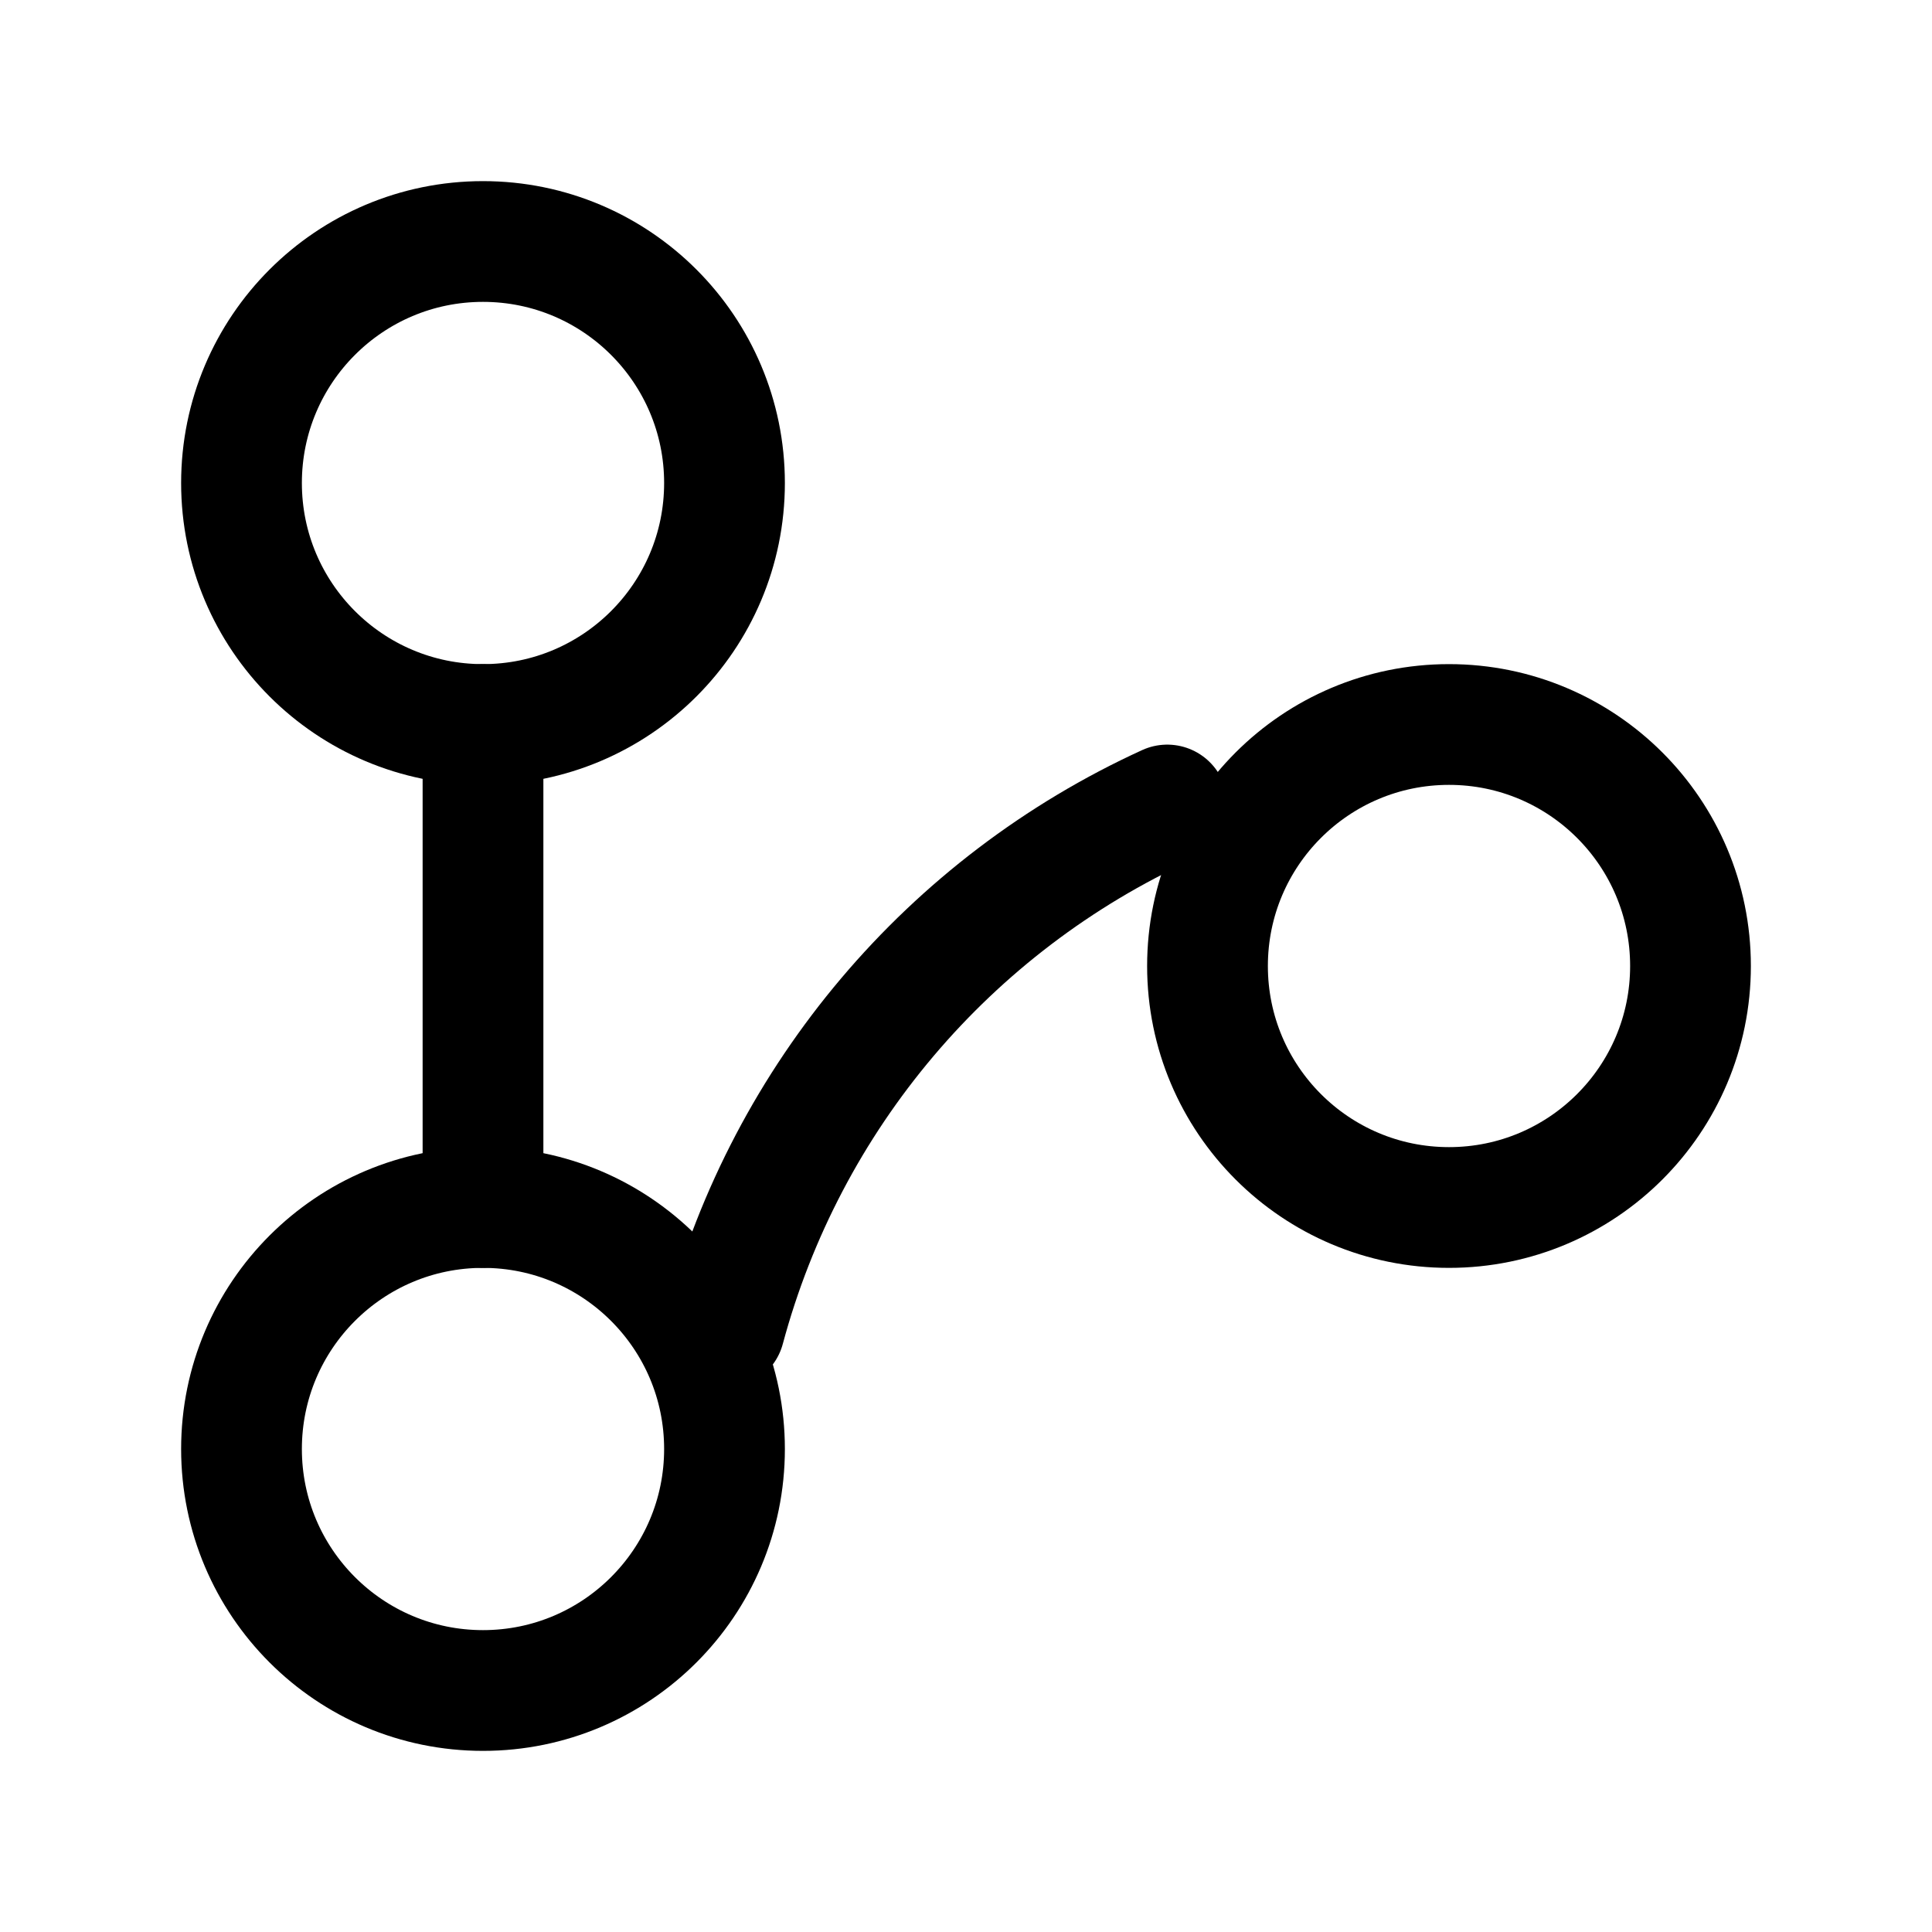
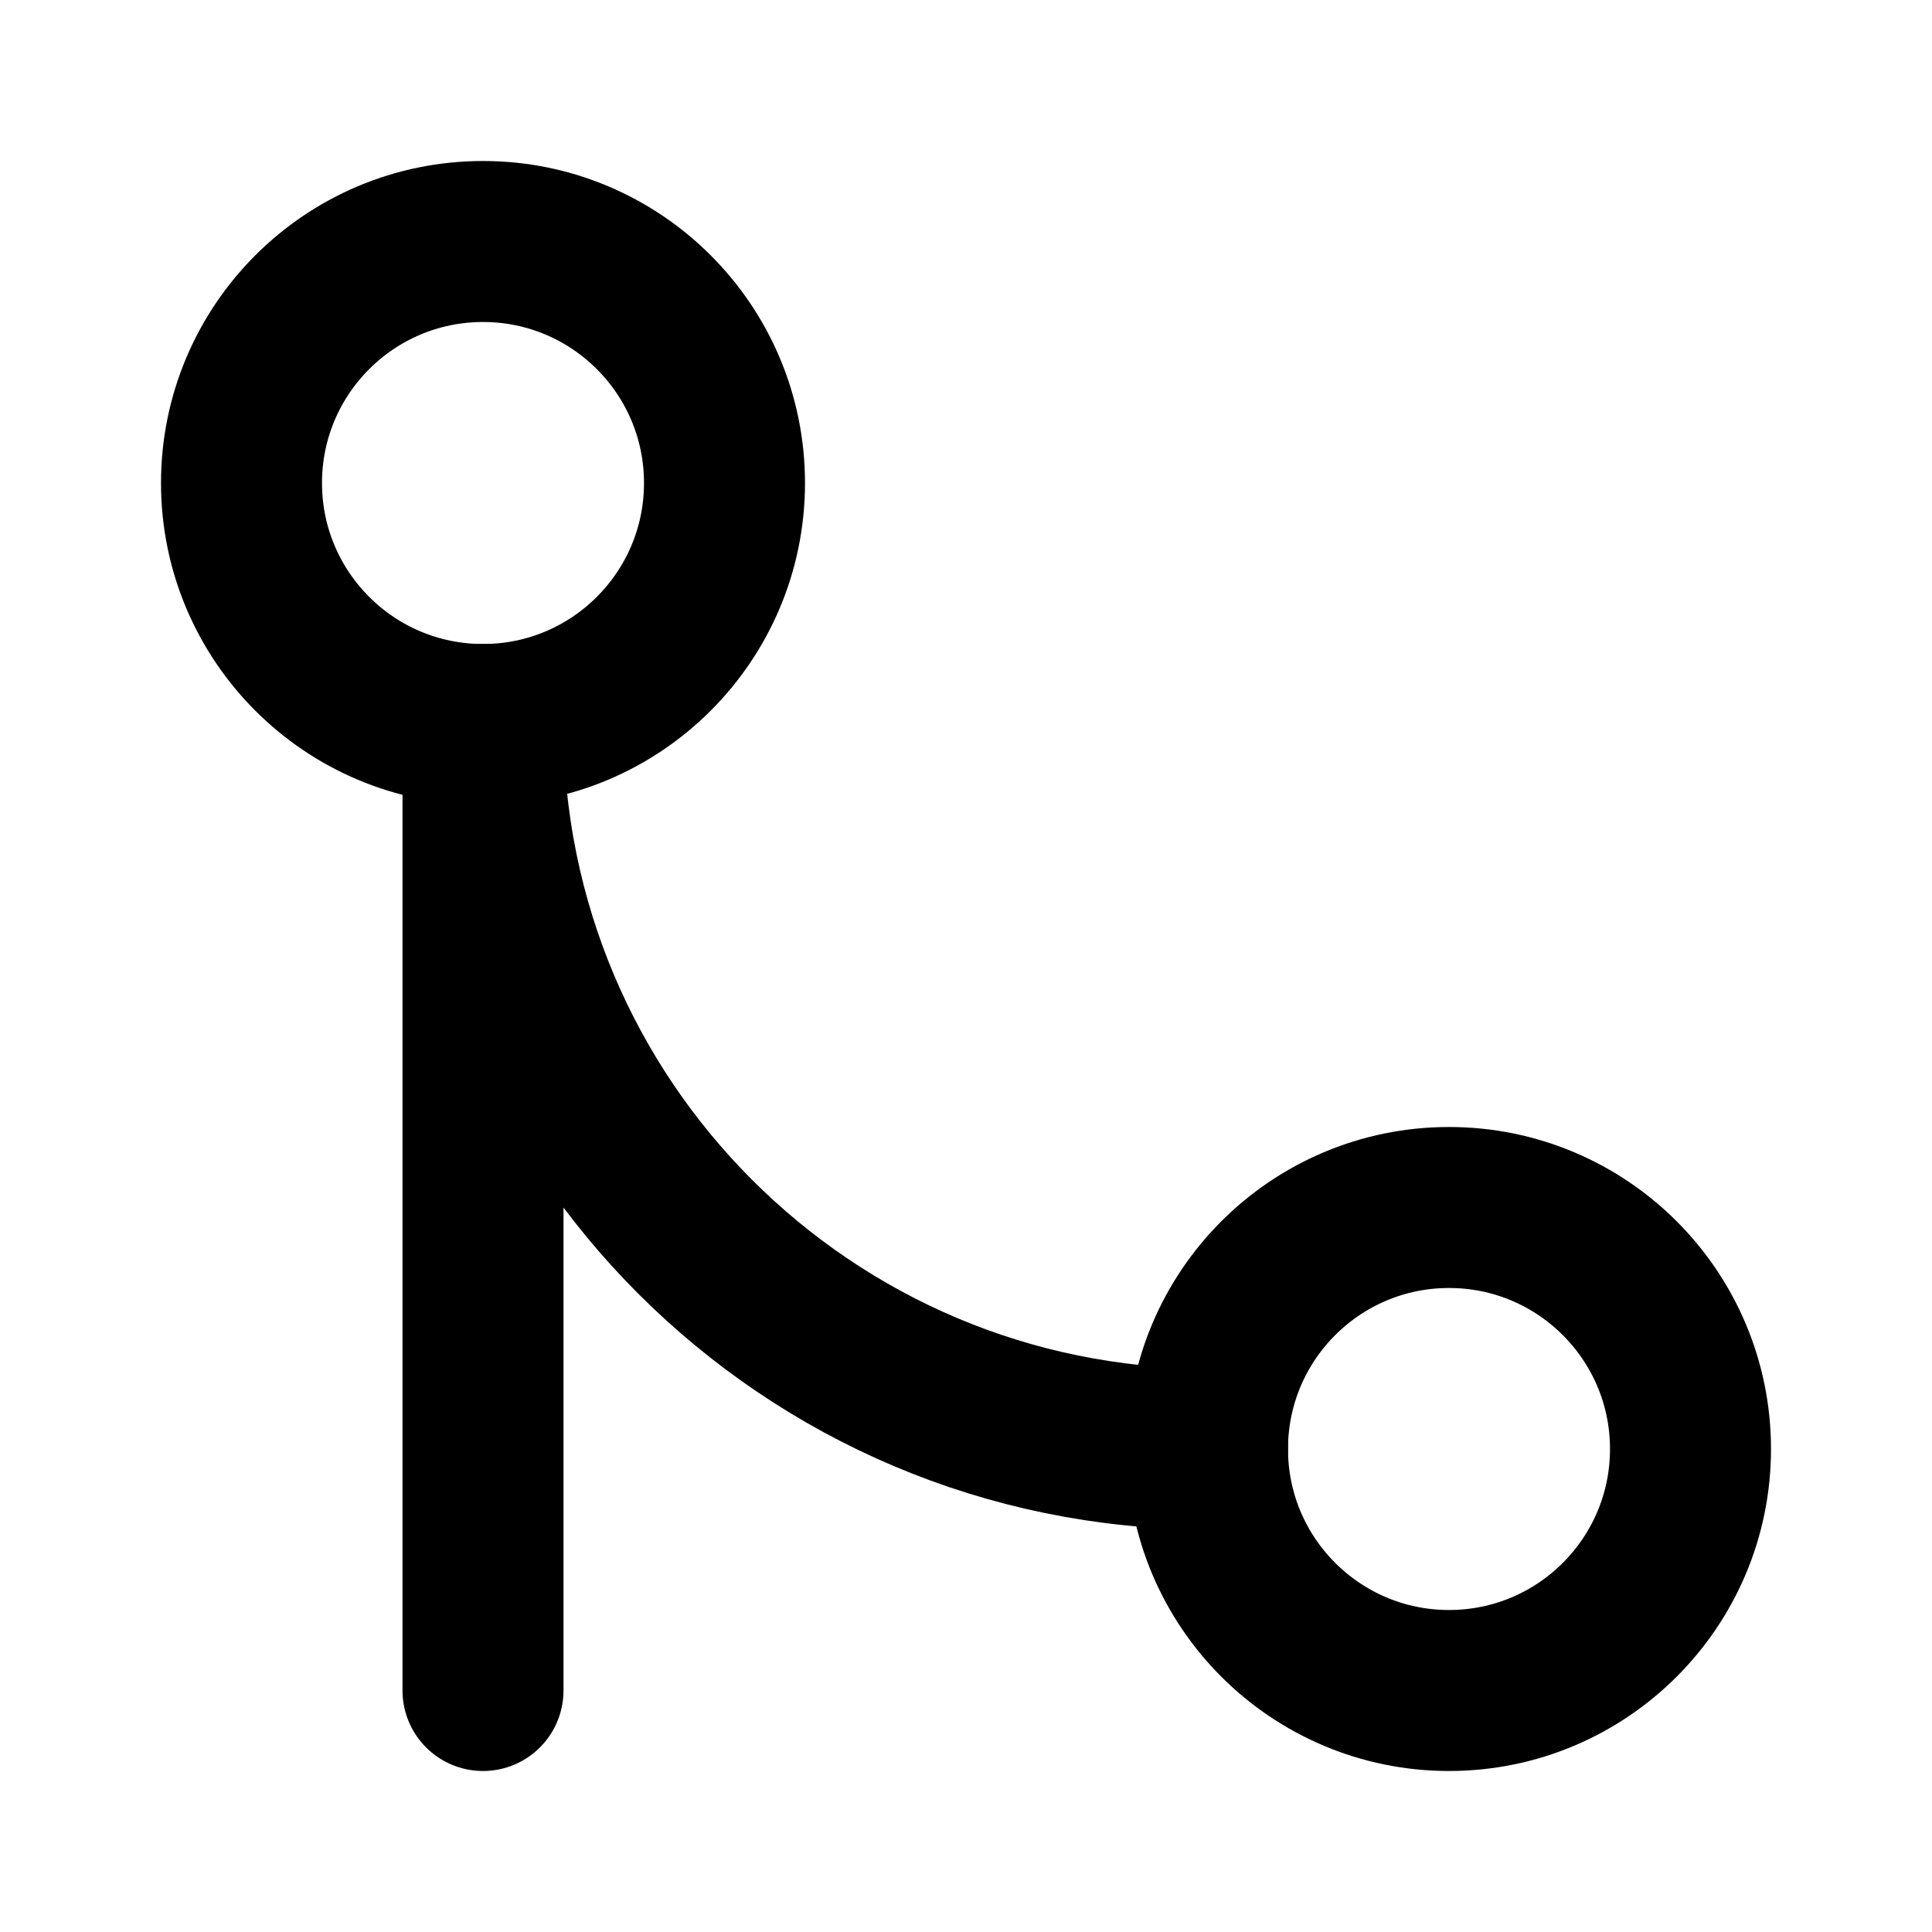
- <svg xmlns="http://www.w3.org/2000/svg" viewBox="0 0 24 24" fill="none" stroke="currentColor" stroke-width="1.5" stroke-linecap="round" stroke-linejoin="round">
-   <circle cx="6" cy="6" r="3" />
-   <circle cx="6" cy="18" r="3" />
-   <circle cx="18" cy="12" r="3" />
-   <path d="M6 9v6" />
-   <path d="M9 16.5a10 10 0 0 1 5.5-6.5" />
+ <svg xmlns="http://www.w3.org/2000/svg" viewBox="0 0 24 24">
+   <circle cx="18" cy="18" r="3" stroke="currentColor" fill="none" stroke-linecap="round" stroke-linejoin="round" stroke-width="2" />
+   <circle cx="6" cy="6" r="3" stroke="currentColor" fill="none" stroke-linecap="round" stroke-linejoin="round" stroke-width="2" />
+   <path d="M 6 21 V 9 A 9 9 0 0 0 15 18" stroke="currentColor" fill="none" stroke-linecap="round" stroke-linejoin="round" stroke-width="2" />
</svg>
